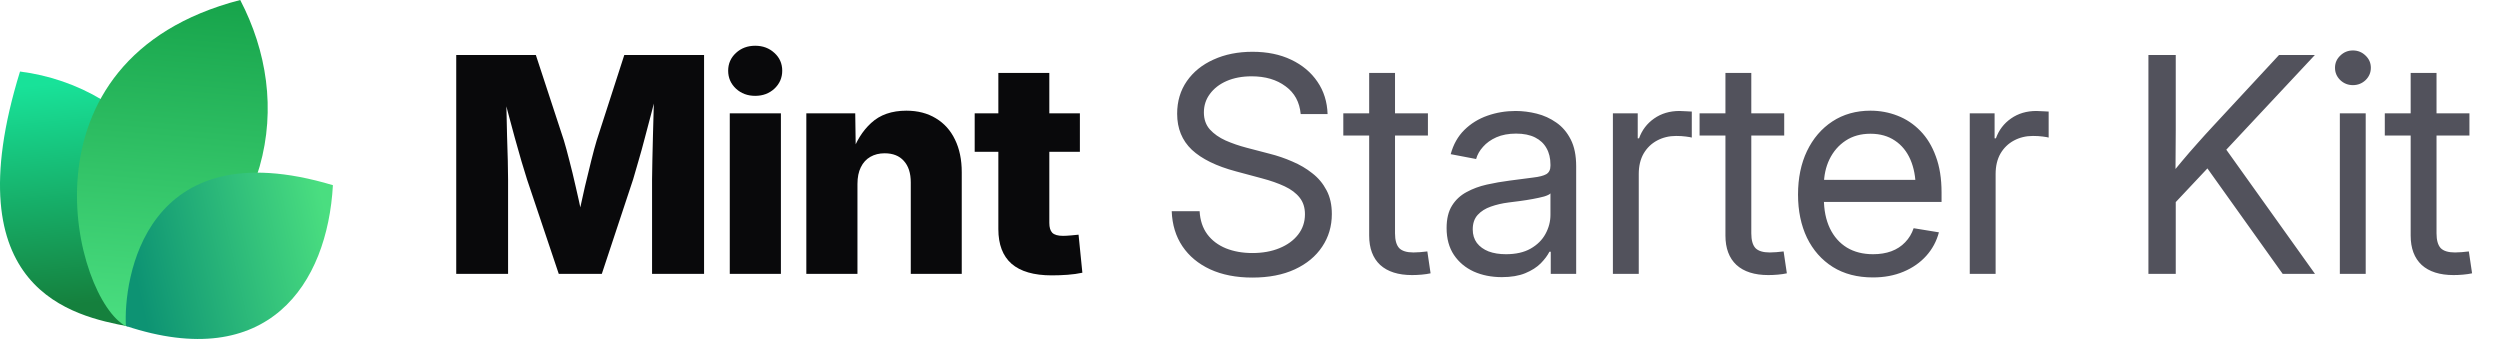
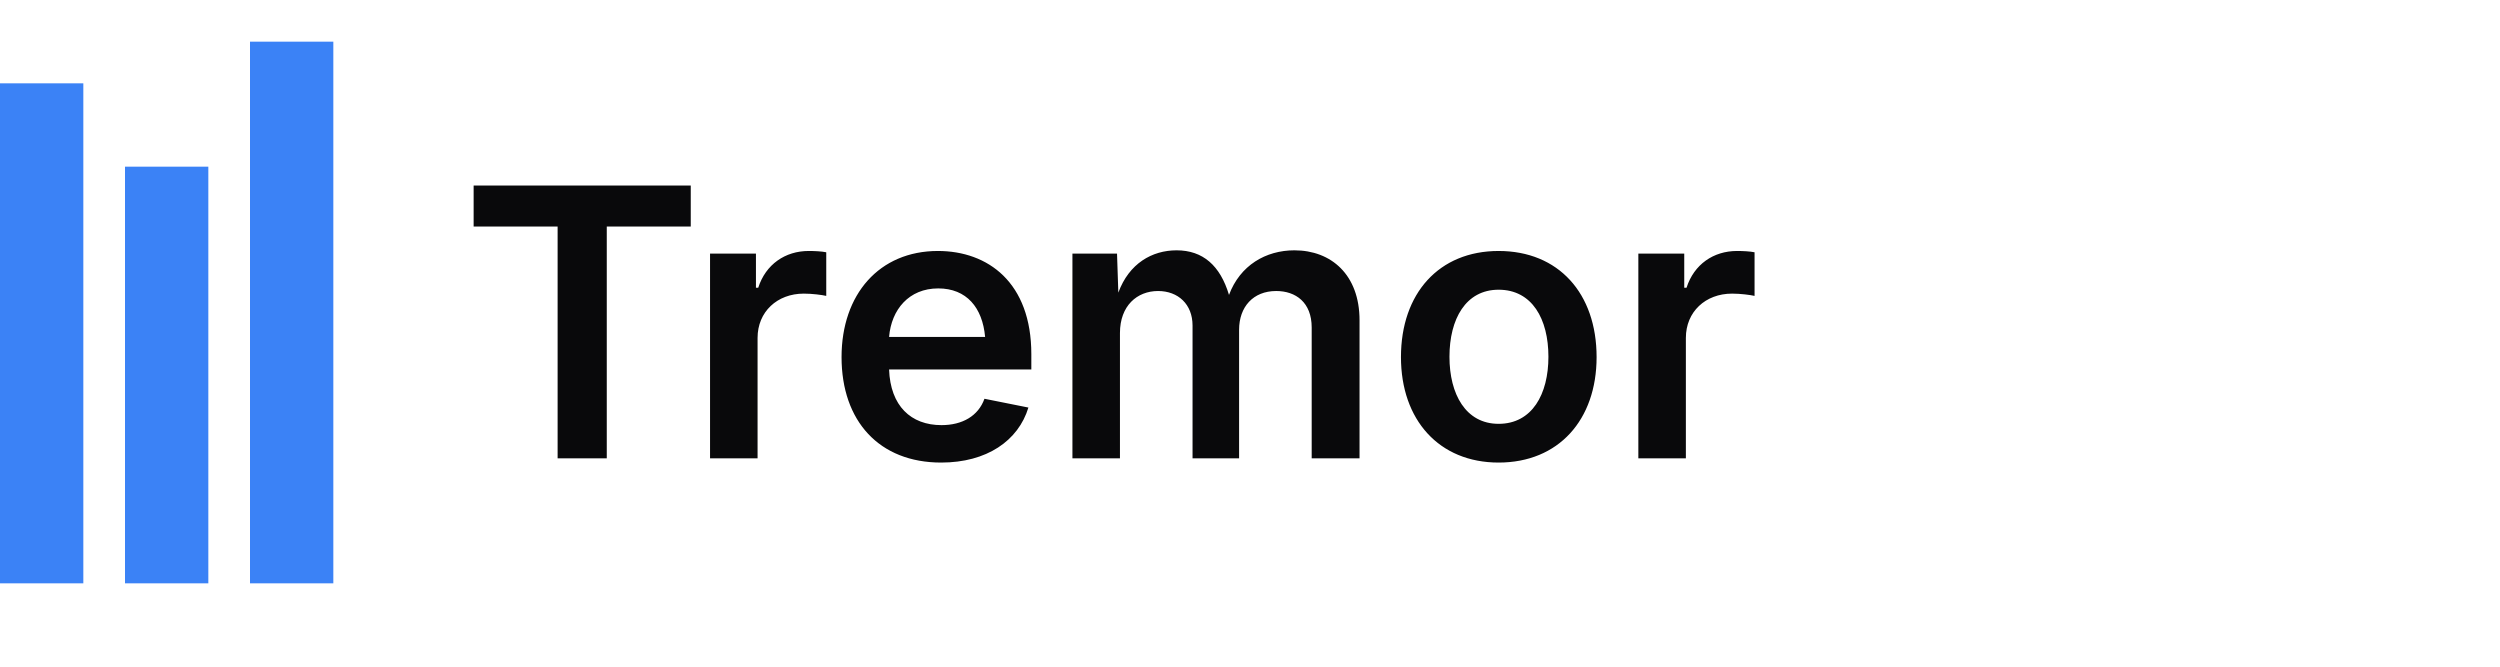
- <svg xmlns="http://www.w3.org/2000/svg" width="177" height="24" viewBox="0 0 177 24" fill="none">
-   <path d="M9.061 23.108C5.268 22.377 -3.391 20.627 1.417 5.064C9.634 6.099 16.973 14.064 9.061 23.108Z" fill="url(#paint0_linear_17557_2020)" />
-   <path d="M8.919 23.094C5.276 21.222 0.784 4.209 17.007 0C20.757 7.193 19.621 16.545 8.919 23.094Z" fill="url(#paint1_linear_17557_2020)" />
-   <path d="M8.914 23.079C8.735 19.882 10.159 9.085 23.57 13.111C23.181 20.123 18.984 26.418 8.914 23.079Z" fill="url(#paint2_linear_17557_2020)" />
-   <path d="M32.301 19.392V3.894H37.938L39.925 9.948C40.036 10.315 40.164 10.787 40.31 11.362C40.462 11.938 40.611 12.552 40.757 13.204C40.91 13.855 41.048 14.483 41.173 15.086C41.305 15.682 41.412 16.192 41.495 16.615H40.695C40.771 16.192 40.871 15.682 40.996 15.086C41.128 14.49 41.267 13.866 41.412 13.214C41.565 12.562 41.714 11.948 41.86 11.373C42.005 10.79 42.133 10.315 42.244 9.948L44.2 3.894H49.848V19.392H46.166V12.704C46.166 12.357 46.173 11.917 46.187 11.383C46.2 10.849 46.214 10.27 46.228 9.646C46.249 9.022 46.266 8.391 46.28 7.753C46.301 7.115 46.311 6.519 46.311 5.964H46.623C46.485 6.561 46.332 7.181 46.166 7.826C45.999 8.471 45.833 9.102 45.666 9.719C45.507 10.336 45.351 10.901 45.198 11.414C45.053 11.928 44.928 12.357 44.824 12.704L42.608 19.392H39.561L37.314 12.704C37.203 12.357 37.072 11.928 36.919 11.414C36.773 10.901 36.614 10.34 36.441 9.729C36.274 9.112 36.104 8.481 35.931 7.836C35.764 7.192 35.608 6.567 35.463 5.964H35.827C35.834 6.512 35.844 7.105 35.858 7.743C35.872 8.374 35.886 9.005 35.9 9.636C35.92 10.26 35.938 10.839 35.952 11.373C35.965 11.907 35.972 12.351 35.972 12.704V19.392H32.301ZM51.668 19.392V8.024H55.288V19.392H51.668ZM53.468 6.786C52.927 6.786 52.473 6.616 52.105 6.276C51.738 5.93 51.554 5.507 51.554 5.007C51.554 4.508 51.738 4.088 52.105 3.749C52.473 3.409 52.927 3.239 53.468 3.239C54.009 3.239 54.463 3.409 54.83 3.749C55.198 4.082 55.382 4.501 55.382 5.007C55.382 5.507 55.198 5.93 54.83 6.276C54.463 6.616 54.009 6.786 53.468 6.786ZM60.708 13.027V19.392H57.088V8.024H60.551L60.593 10.967H60.281C60.593 10.024 61.061 9.268 61.685 8.7C62.309 8.124 63.138 7.836 64.171 7.836C64.975 7.836 65.672 8.017 66.262 8.377C66.851 8.731 67.302 9.234 67.614 9.885C67.933 10.537 68.092 11.307 68.092 12.194V19.392H64.483V12.912C64.483 12.26 64.32 11.754 63.994 11.394C63.675 11.033 63.221 10.853 62.632 10.853C62.25 10.853 61.914 10.936 61.623 11.102C61.332 11.269 61.106 11.515 60.947 11.841C60.787 12.16 60.708 12.555 60.708 13.027ZM76.456 8.024V10.749H69.008V8.024H76.456ZM70.683 5.163H74.292V15.783C74.292 16.102 74.361 16.334 74.5 16.48C74.646 16.625 74.899 16.698 75.259 16.698C75.405 16.698 75.596 16.688 75.831 16.667C76.074 16.646 76.251 16.629 76.362 16.615L76.632 19.309C76.313 19.378 75.963 19.427 75.582 19.455C75.207 19.482 74.836 19.496 74.469 19.496C73.2 19.496 72.25 19.222 71.619 18.674C70.995 18.127 70.683 17.308 70.683 16.22V5.163Z" fill="#09090B" />
-   <path d="M88.667 19.652C87.523 19.652 86.528 19.458 85.682 19.07C84.843 18.681 84.188 18.137 83.716 17.437C83.245 16.736 82.992 15.908 82.957 14.951H84.933C84.968 15.596 85.148 16.14 85.474 16.584C85.8 17.021 86.24 17.354 86.795 17.582C87.35 17.804 87.974 17.915 88.667 17.915C89.388 17.915 90.026 17.801 90.581 17.572C91.143 17.343 91.583 17.024 91.902 16.615C92.228 16.199 92.391 15.717 92.391 15.169C92.391 14.698 92.266 14.306 92.017 13.994C91.767 13.675 91.413 13.408 90.956 13.193C90.498 12.978 89.954 12.787 89.323 12.621L87.502 12.132C86.123 11.765 85.082 11.255 84.382 10.603C83.689 9.944 83.342 9.095 83.342 8.055C83.342 7.174 83.571 6.404 84.028 5.746C84.486 5.087 85.117 4.577 85.921 4.217C86.726 3.849 87.645 3.666 88.678 3.666C89.718 3.666 90.63 3.853 91.413 4.227C92.204 4.602 92.824 5.122 93.275 5.787C93.726 6.446 93.965 7.209 93.993 8.076H92.089C92.013 7.23 91.656 6.574 91.018 6.11C90.387 5.638 89.586 5.403 88.615 5.403C87.95 5.403 87.36 5.513 86.847 5.735C86.341 5.957 85.946 6.262 85.661 6.651C85.377 7.032 85.235 7.469 85.235 7.961C85.235 8.447 85.377 8.849 85.661 9.168C85.946 9.48 86.317 9.74 86.774 9.948C87.232 10.149 87.724 10.319 88.251 10.457L89.884 10.884C90.439 11.023 90.977 11.206 91.496 11.435C92.023 11.657 92.495 11.934 92.911 12.267C93.334 12.593 93.67 12.995 93.92 13.474C94.17 13.945 94.294 14.504 94.294 15.149C94.294 16.015 94.066 16.788 93.608 17.468C93.157 18.148 92.512 18.681 91.673 19.07C90.834 19.458 89.832 19.652 88.667 19.652ZM101.097 8.024V9.594H95.106V8.024H101.097ZM96.937 5.163H98.767V16.521C98.767 17 98.865 17.347 99.059 17.562C99.26 17.77 99.6 17.874 100.078 17.874C100.21 17.874 100.366 17.867 100.546 17.853C100.733 17.832 100.903 17.815 101.056 17.801L101.285 19.351C101.097 19.392 100.886 19.423 100.65 19.444C100.414 19.465 100.189 19.475 99.974 19.475C98.996 19.475 98.244 19.236 97.717 18.758C97.197 18.272 96.937 17.579 96.937 16.677V5.163ZM106.33 19.621C105.595 19.621 104.932 19.489 104.343 19.226C103.754 18.955 103.285 18.564 102.939 18.05C102.592 17.53 102.419 16.896 102.419 16.147C102.419 15.495 102.547 14.965 102.804 14.556C103.06 14.146 103.403 13.828 103.833 13.599C104.263 13.363 104.742 13.186 105.269 13.068C105.796 12.95 106.333 12.857 106.881 12.787C107.574 12.69 108.132 12.617 108.555 12.569C108.978 12.52 109.287 12.441 109.481 12.33C109.675 12.212 109.772 12.014 109.772 11.737V11.654C109.772 11.203 109.679 10.815 109.492 10.489C109.311 10.163 109.041 9.91 108.68 9.729C108.32 9.549 107.872 9.459 107.338 9.459C106.805 9.459 106.34 9.546 105.945 9.719C105.556 9.892 105.241 10.118 104.998 10.395C104.755 10.665 104.593 10.953 104.509 11.258L102.71 10.915C102.897 10.222 103.22 9.65 103.677 9.199C104.135 8.748 104.679 8.412 105.31 8.19C105.941 7.968 106.607 7.857 107.307 7.857C107.8 7.857 108.295 7.92 108.795 8.044C109.301 8.169 109.765 8.381 110.188 8.679C110.611 8.97 110.951 9.369 111.208 9.875C111.464 10.374 111.593 11.005 111.593 11.768V19.392H109.793V17.822H109.7C109.568 18.085 109.363 18.359 109.086 18.643C108.809 18.921 108.444 19.153 107.994 19.34C107.543 19.527 106.988 19.621 106.33 19.621ZM106.621 17.998C107.321 17.998 107.904 17.867 108.368 17.603C108.84 17.333 109.19 16.986 109.419 16.563C109.654 16.133 109.772 15.682 109.772 15.211V13.692C109.703 13.769 109.554 13.841 109.325 13.911C109.096 13.973 108.829 14.032 108.524 14.088C108.226 14.143 107.921 14.192 107.609 14.233C107.304 14.275 107.033 14.309 106.798 14.337C106.354 14.393 105.938 14.49 105.549 14.628C105.168 14.76 104.86 14.954 104.624 15.211C104.388 15.467 104.27 15.811 104.27 16.241C104.27 16.615 104.367 16.934 104.561 17.198C104.762 17.461 105.04 17.662 105.393 17.801C105.747 17.933 106.156 17.998 106.621 17.998ZM114.193 19.392V8.024H115.951V9.792H116.045C116.253 9.209 116.61 8.741 117.116 8.388C117.622 8.034 118.219 7.857 118.905 7.857C119.058 7.857 119.217 7.864 119.384 7.878C119.55 7.885 119.682 7.892 119.779 7.899V9.74C119.716 9.719 119.578 9.695 119.363 9.667C119.155 9.639 118.922 9.625 118.666 9.625C118.174 9.625 117.726 9.733 117.324 9.948C116.922 10.163 116.603 10.471 116.367 10.874C116.138 11.276 116.024 11.758 116.024 12.319V19.392H114.193ZM126.322 8.024V9.594H120.33V8.024H126.322ZM122.161 5.163H123.992V16.521C123.992 17 124.089 17.347 124.283 17.562C124.484 17.77 124.824 17.874 125.302 17.874C125.434 17.874 125.59 17.867 125.77 17.853C125.958 17.832 126.127 17.815 126.28 17.801L126.509 19.351C126.322 19.392 126.11 19.423 125.874 19.444C125.639 19.465 125.413 19.475 125.198 19.475C124.221 19.475 123.468 19.236 122.941 18.758C122.421 18.272 122.161 17.579 122.161 16.677V5.163ZM132.604 19.642C131.502 19.642 130.555 19.396 129.765 18.903C128.974 18.404 128.364 17.714 127.934 16.834C127.511 15.946 127.3 14.927 127.3 13.775C127.3 12.611 127.511 11.584 127.934 10.697C128.364 9.802 128.964 9.102 129.734 8.596C130.51 8.089 131.408 7.836 132.428 7.836C133.1 7.836 133.738 7.954 134.341 8.19C134.952 8.426 135.489 8.783 135.954 9.261C136.425 9.74 136.793 10.343 137.056 11.071C137.327 11.792 137.462 12.645 137.462 13.63V14.296H128.433V12.735H136.463L135.631 13.297C135.631 12.541 135.506 11.876 135.257 11.3C135.007 10.725 134.643 10.277 134.165 9.958C133.686 9.632 133.107 9.469 132.428 9.469C131.748 9.469 131.162 9.632 130.67 9.958C130.177 10.284 129.796 10.725 129.526 11.279C129.262 11.827 129.13 12.441 129.13 13.12V14.046C129.13 14.864 129.273 15.572 129.557 16.168C129.841 16.757 130.243 17.211 130.763 17.53C131.283 17.842 131.901 17.998 132.615 17.998C133.093 17.998 133.523 17.929 133.905 17.79C134.293 17.645 134.619 17.433 134.882 17.156C135.153 16.879 135.354 16.546 135.486 16.157L137.275 16.449C137.108 17.08 136.81 17.634 136.38 18.113C135.95 18.591 135.413 18.966 134.768 19.236C134.123 19.507 133.402 19.642 132.604 19.642ZM139.459 19.392V8.024H141.217V9.792H141.311C141.519 9.209 141.876 8.741 142.382 8.388C142.888 8.034 143.485 7.857 144.171 7.857C144.324 7.857 144.483 7.864 144.649 7.878C144.816 7.885 144.948 7.892 145.045 7.899V9.74C144.982 9.719 144.844 9.695 144.629 9.667C144.421 9.639 144.188 9.625 143.932 9.625C143.439 9.625 142.992 9.733 142.59 9.948C142.188 10.163 141.869 10.471 141.633 10.874C141.404 11.276 141.29 11.758 141.29 12.319V19.392H139.459ZM153.429 14.961V12.715C153.783 12.257 154.136 11.82 154.49 11.404C154.844 10.981 155.204 10.565 155.572 10.156C155.939 9.74 156.314 9.327 156.695 8.918L161.355 3.894H163.893L157.277 10.967H157.184L153.429 14.961ZM152.108 19.392V3.894H154.043V9.241L154.022 12.559L154.043 13.505V19.392H152.108ZM161.615 19.392L155.967 11.477L157.173 9.969L163.903 19.392H161.615ZM165.661 19.392V8.024H167.492V19.392H165.661ZM166.587 6.027C166.24 6.027 165.942 5.909 165.692 5.673C165.443 5.43 165.318 5.139 165.318 4.799C165.318 4.459 165.443 4.172 165.692 3.936C165.942 3.693 166.24 3.572 166.587 3.572C166.934 3.572 167.232 3.693 167.482 3.936C167.731 4.172 167.856 4.459 167.856 4.799C167.856 5.139 167.731 5.43 167.482 5.673C167.232 5.909 166.934 6.027 166.587 6.027ZM174.836 8.024V9.594H168.844V8.024H174.836ZM170.675 5.163H172.506V16.521C172.506 17 172.603 17.347 172.797 17.562C172.998 17.77 173.338 17.874 173.816 17.874C173.948 17.874 174.104 17.867 174.284 17.853C174.472 17.832 174.641 17.815 174.794 17.801L175.023 19.351C174.836 19.392 174.624 19.423 174.388 19.444C174.153 19.465 173.927 19.475 173.712 19.475C172.735 19.475 171.982 19.236 171.455 18.758C170.935 18.272 170.675 17.579 170.675 16.677V5.163Z" fill="#52525C" />
-   <defs>
-     <linearGradient id="paint0_linear_17557_2020" x1="3.776" y1="5.916" x2="5.232" y2="21.559" gradientUnits="userSpaceOnUse">
-       <stop stop-color="#18E299" />
-       <stop offset="1" stop-color="#15803D" />
-     </linearGradient>
-     <linearGradient id="paint1_linear_17557_2020" x1="12.171" y1="-0.718" x2="10.19" y2="22.983" gradientUnits="userSpaceOnUse">
-       <stop stop-color="#16A34A" />
-       <stop offset="1" stop-color="#4ADE80" />
-     </linearGradient>
-     <linearGradient id="paint2_linear_17557_2020" x1="23.133" y1="15.353" x2="9.338" y2="18.52" gradientUnits="userSpaceOnUse">
-       <stop stop-color="#4ADE80" />
-       <stop offset="1" stop-color="#0D9373" />
-     </linearGradient>
-   </defs>
+ <svg xmlns="http://www.w3.org/2000/svg" width="120" height="32" viewBox="0 0 120 32" fill="none">
+   <rect x="0" y="4" width="4" height="24" fill="#3b82f6" />
+   <rect x="6" y="8" width="4" height="20" fill="#3b82f6" />
+   <rect x="12" y="2" width="4" height="26" fill="#3b82f6" />
+   <text x="22" y="22" font-family="system-ui, -apple-system, sans-serif" font-size="18" font-weight="600" fill="#09090B">Tremor</text>
</svg>
